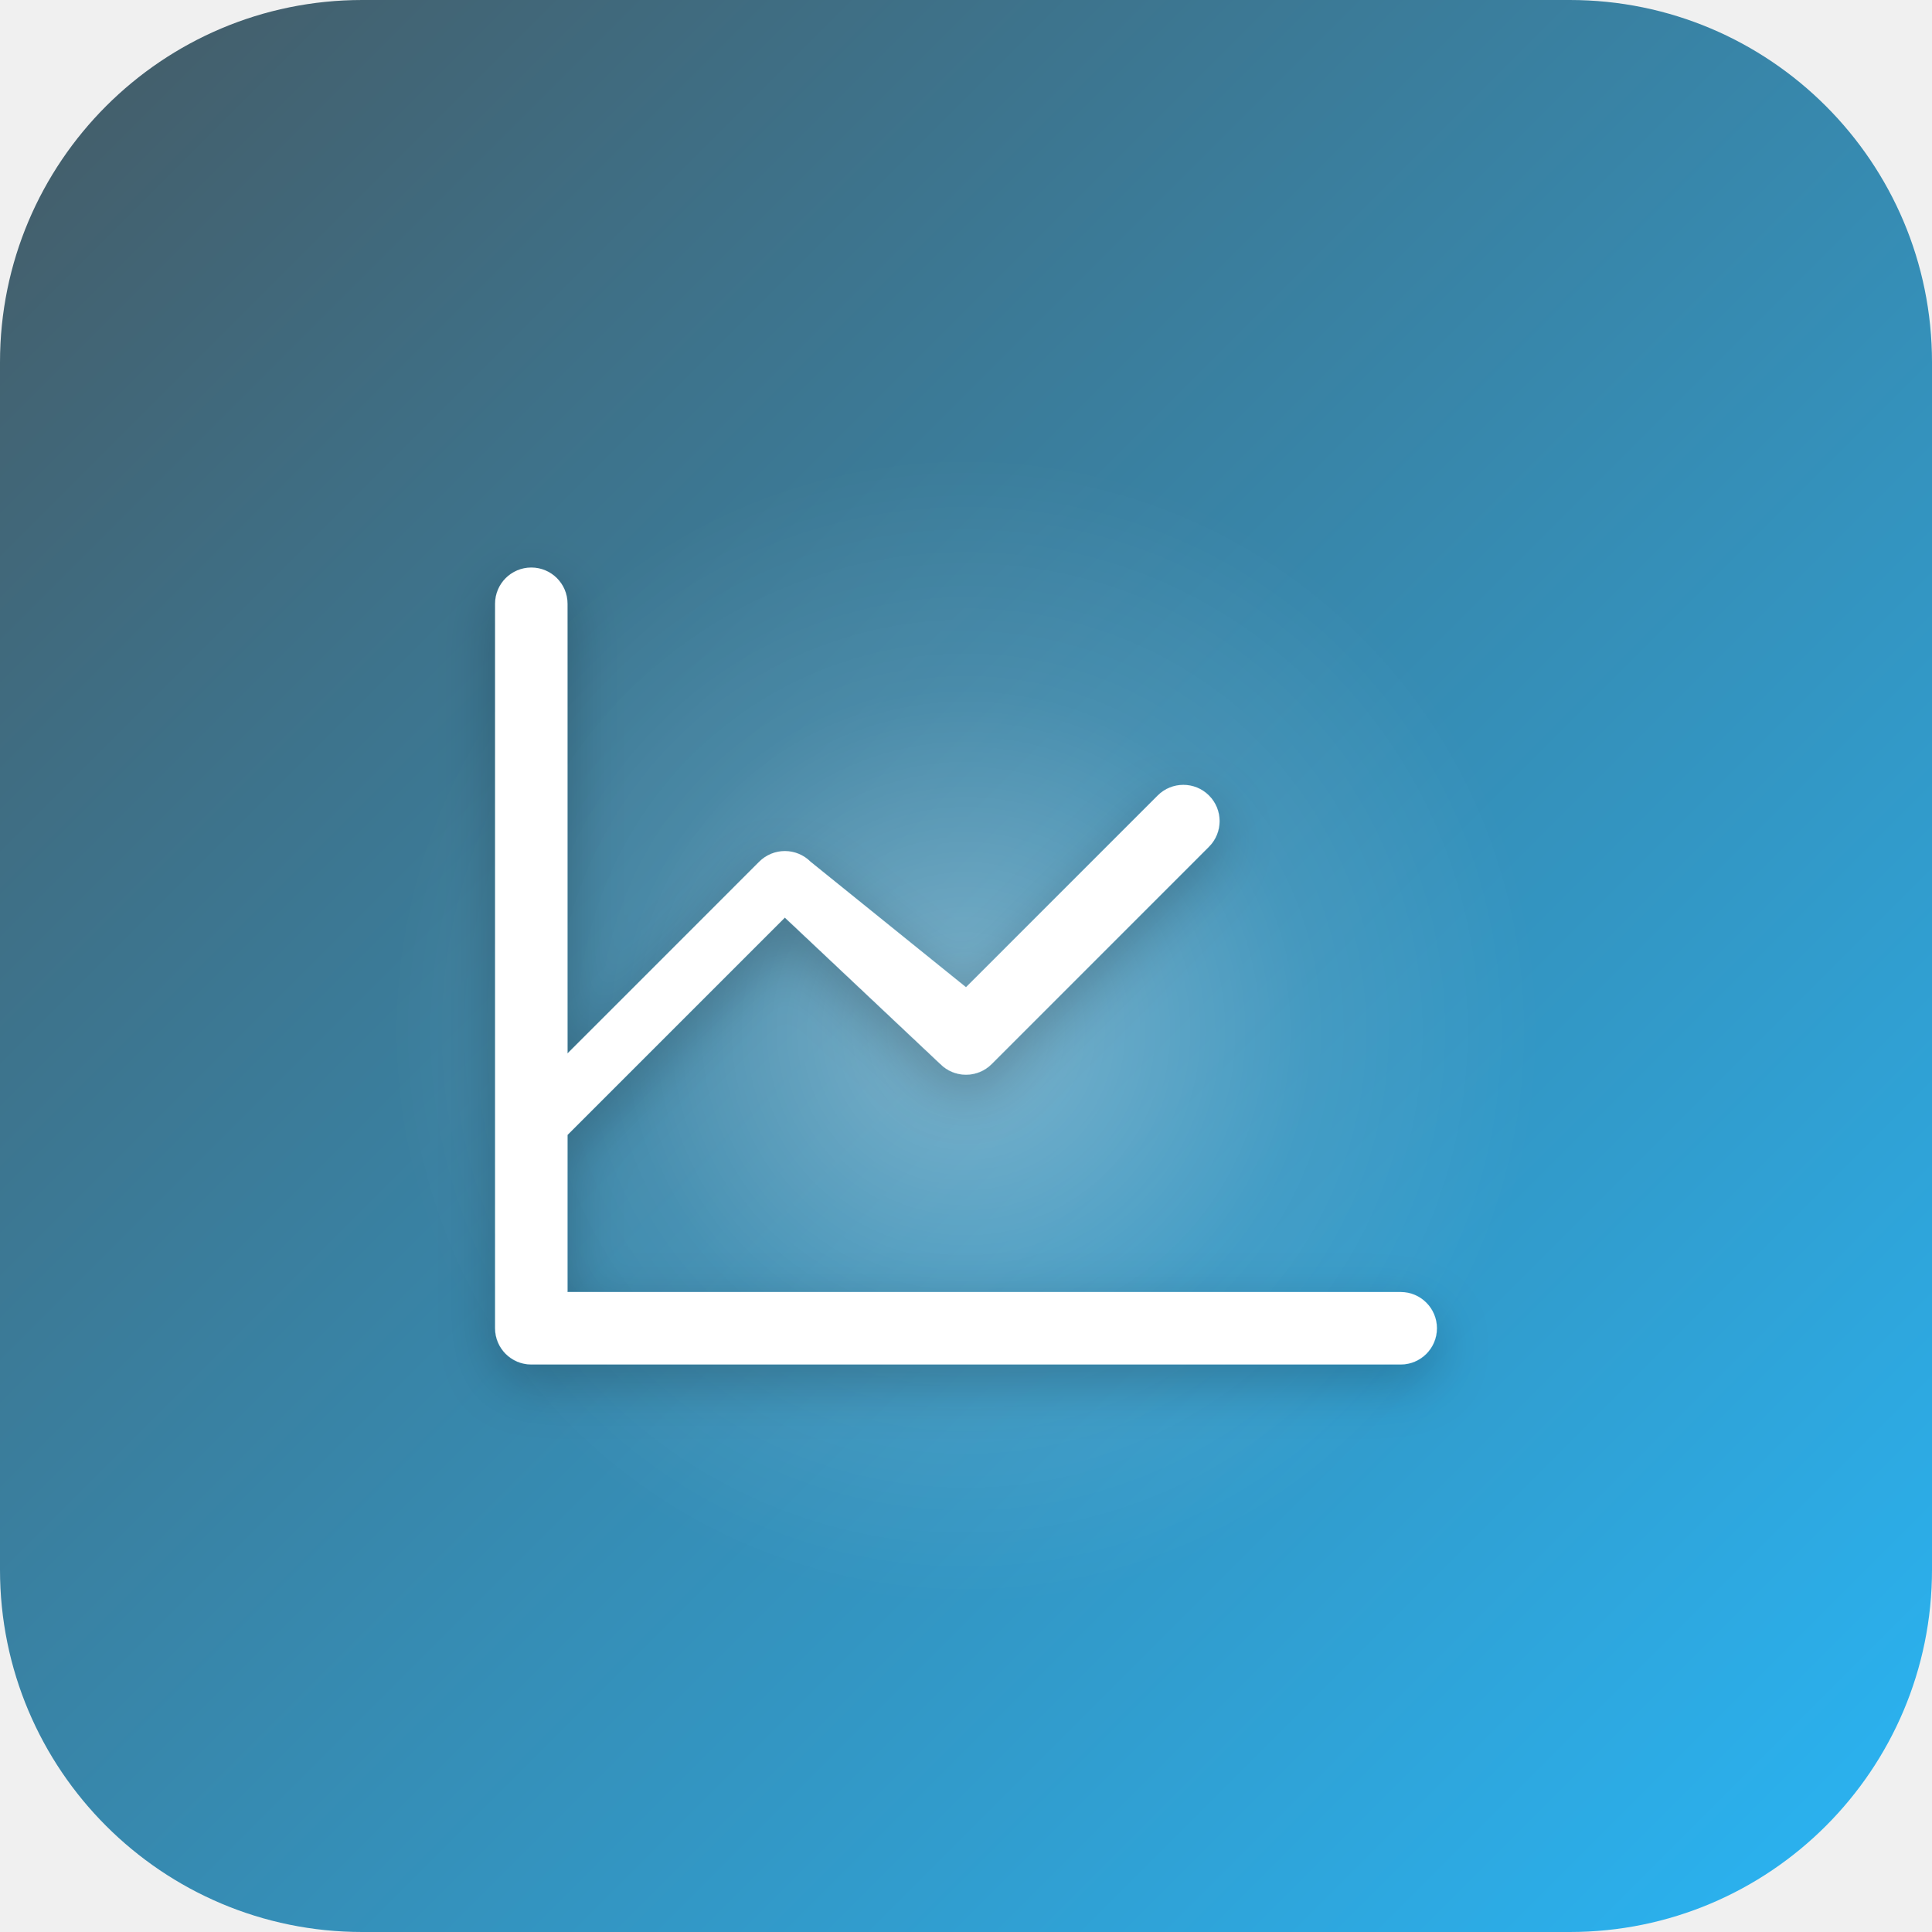
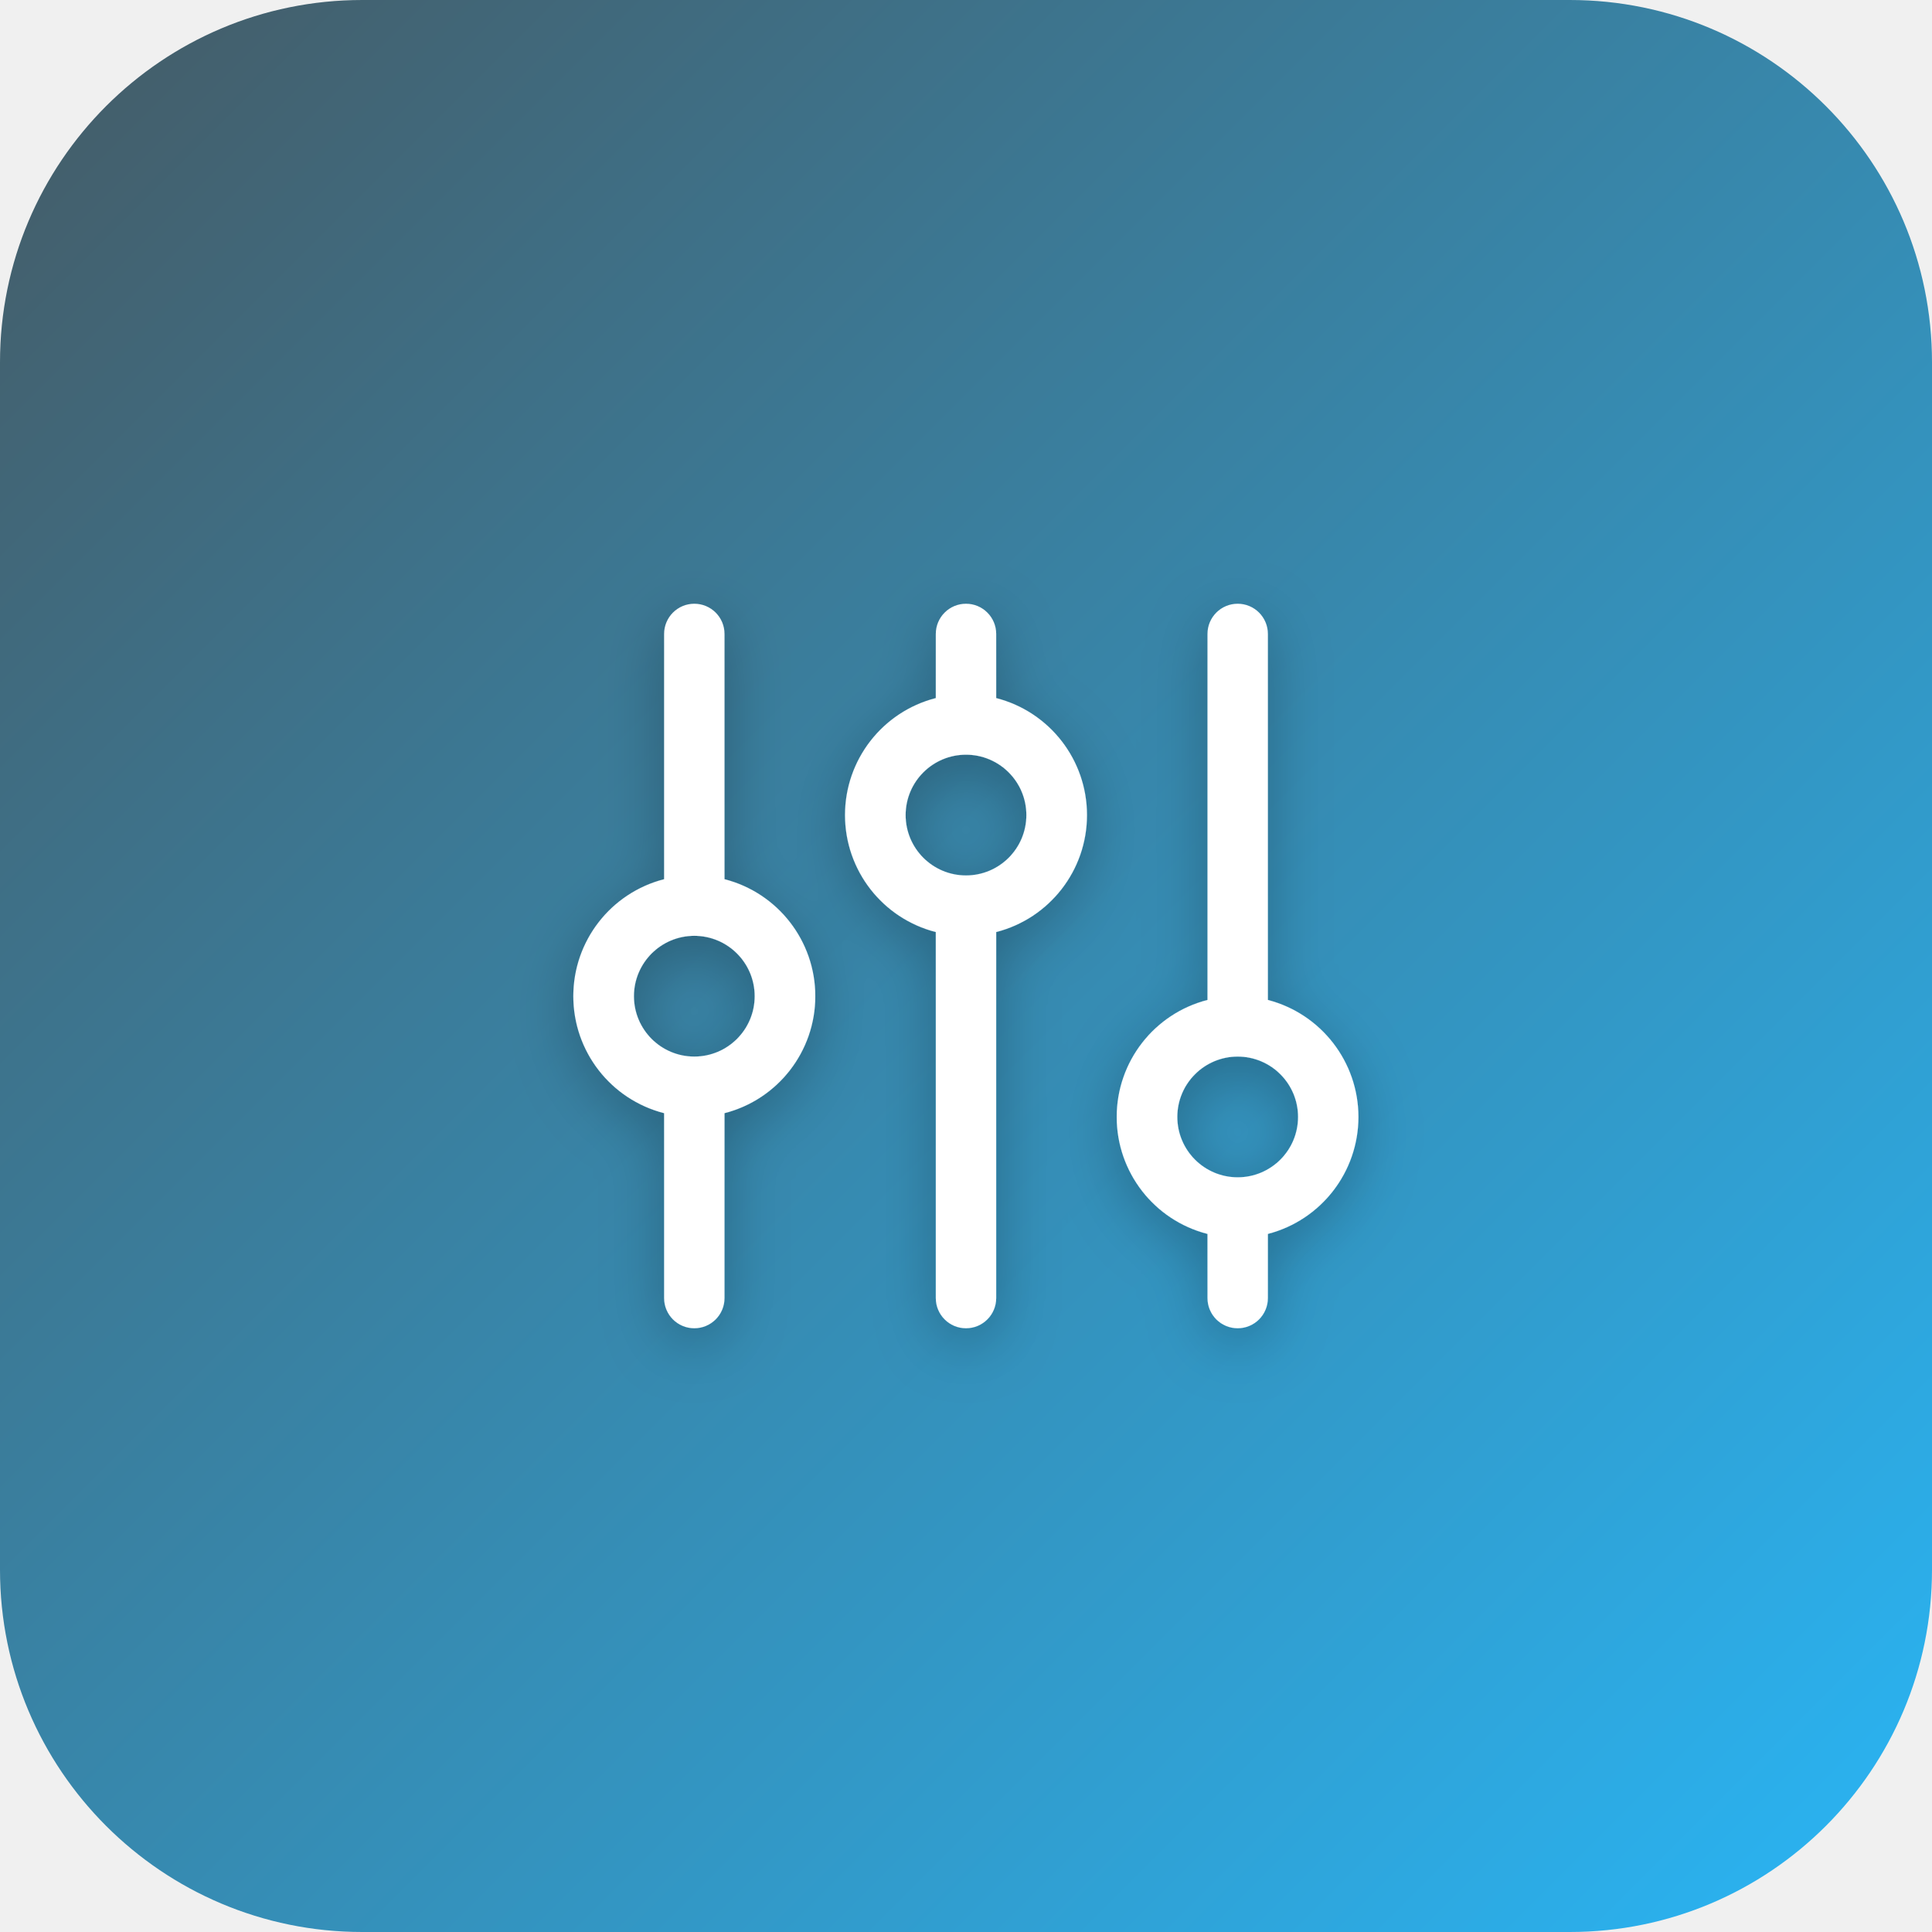
<svg xmlns="http://www.w3.org/2000/svg" viewBox="0 0 512 512" role="img" aria-label="frequency_counter logo">
  <defs>
    <linearGradient id="bg_frequency_counter" x1="0" y1="0" x2="1" y2="1">
      <stop offset="0%" stop-color="#455A64" />
      <stop offset="100%" stop-color="#29B6F6" />
    </linearGradient>
-     <radialGradient id="glow_frequency_counter" cx="50%" cy="52%" r="42%">
-       <stop offset="0%" stop-color="#ffffff" stop-opacity="0.35" />
-       <stop offset="60%" stop-color="#ffffff" stop-opacity="0.08" />
-       <stop offset="100%" stop-color="#ffffff" stop-opacity="0" />
-     </radialGradient>
-     <filter id="shadow_frequency_counter" x="-10%" y="-10%" width="120%" height="120%">
-       <feDropShadow dx="0" dy="4" stdDeviation="6" flood-color="#000000" flood-opacity="0.22" />
+     <filter id="shadow_frequency_counter" x="-20%" y="-20%" width="140%" height="140%">
+       <feDropShadow dx="0" dy="4" stdDeviation="8" flood-color="#000000" flood-opacity="0.25" />
    </filter>
  </defs>
-   <rect x="0" y="0" width="512" height="512" rx="96" ry="96" fill="url(#bg_frequency_counter)" />
-   <circle cx="256" cy="266" r="180" fill="url(#glow_frequency_counter)" />
-   <g transform="translate(102.4, 102.4) scale(1.2)" fill="white" filter="url(#shadow_frequency_counter)">
-     <path d="M232,208a8,8,0,0,1-8,8H32a8,8,0,0,1-8-8V48a8,8,0,0,1,16,0V147.31l42.34-42.35a8,8,0,0,1,11.32,0L128,132.69l42.34-42.35a8,8,0,0,1,11.32,11.32l-48,48a8,8,0,0,1-11.32,0L88,117.31,40,165.31V200H224A8,8,0,0,1,232,208Z" />
+   <rect width="512" height="512" rx="96" fill="url(#bg_frequency_counter)" />
+   <g transform="translate(128,128) scale(1.0)" fill="white" filter="url(#shadow_frequency_counter)">
+     <path d="M64,105V40a8,8,0,0,0-16,0v65a32,32,0,0,0,0,62v49a8,8,0,0,0,16,0V167a32,32,0,0,0,0-62Zm-8,47a16,16,0,1,1,16-16A16,16,0,0,1,56,152Zm80-95V40a8,8,0,0,0-16,0V57a32,32,0,0,0,0,62v97a8,8,0,0,0,16,0V119a32,32,0,0,0,0-62Zm-8,47a16,16,0,1,1,16-16A16,16,0,0,1,128,104Zm104,64a32.06,32.06,0,0,0-24-31V40a8,8,0,0,0-16,0v97a32,32,0,0,0,0,62v17a8,8,0,0,0,16,0V199A32.06,32.06,0,0,0,232,168Zm-32,16a16,16,0,1,1,16-16A16,16,0,0,1,200,184Z" />
  </g>
</svg>
